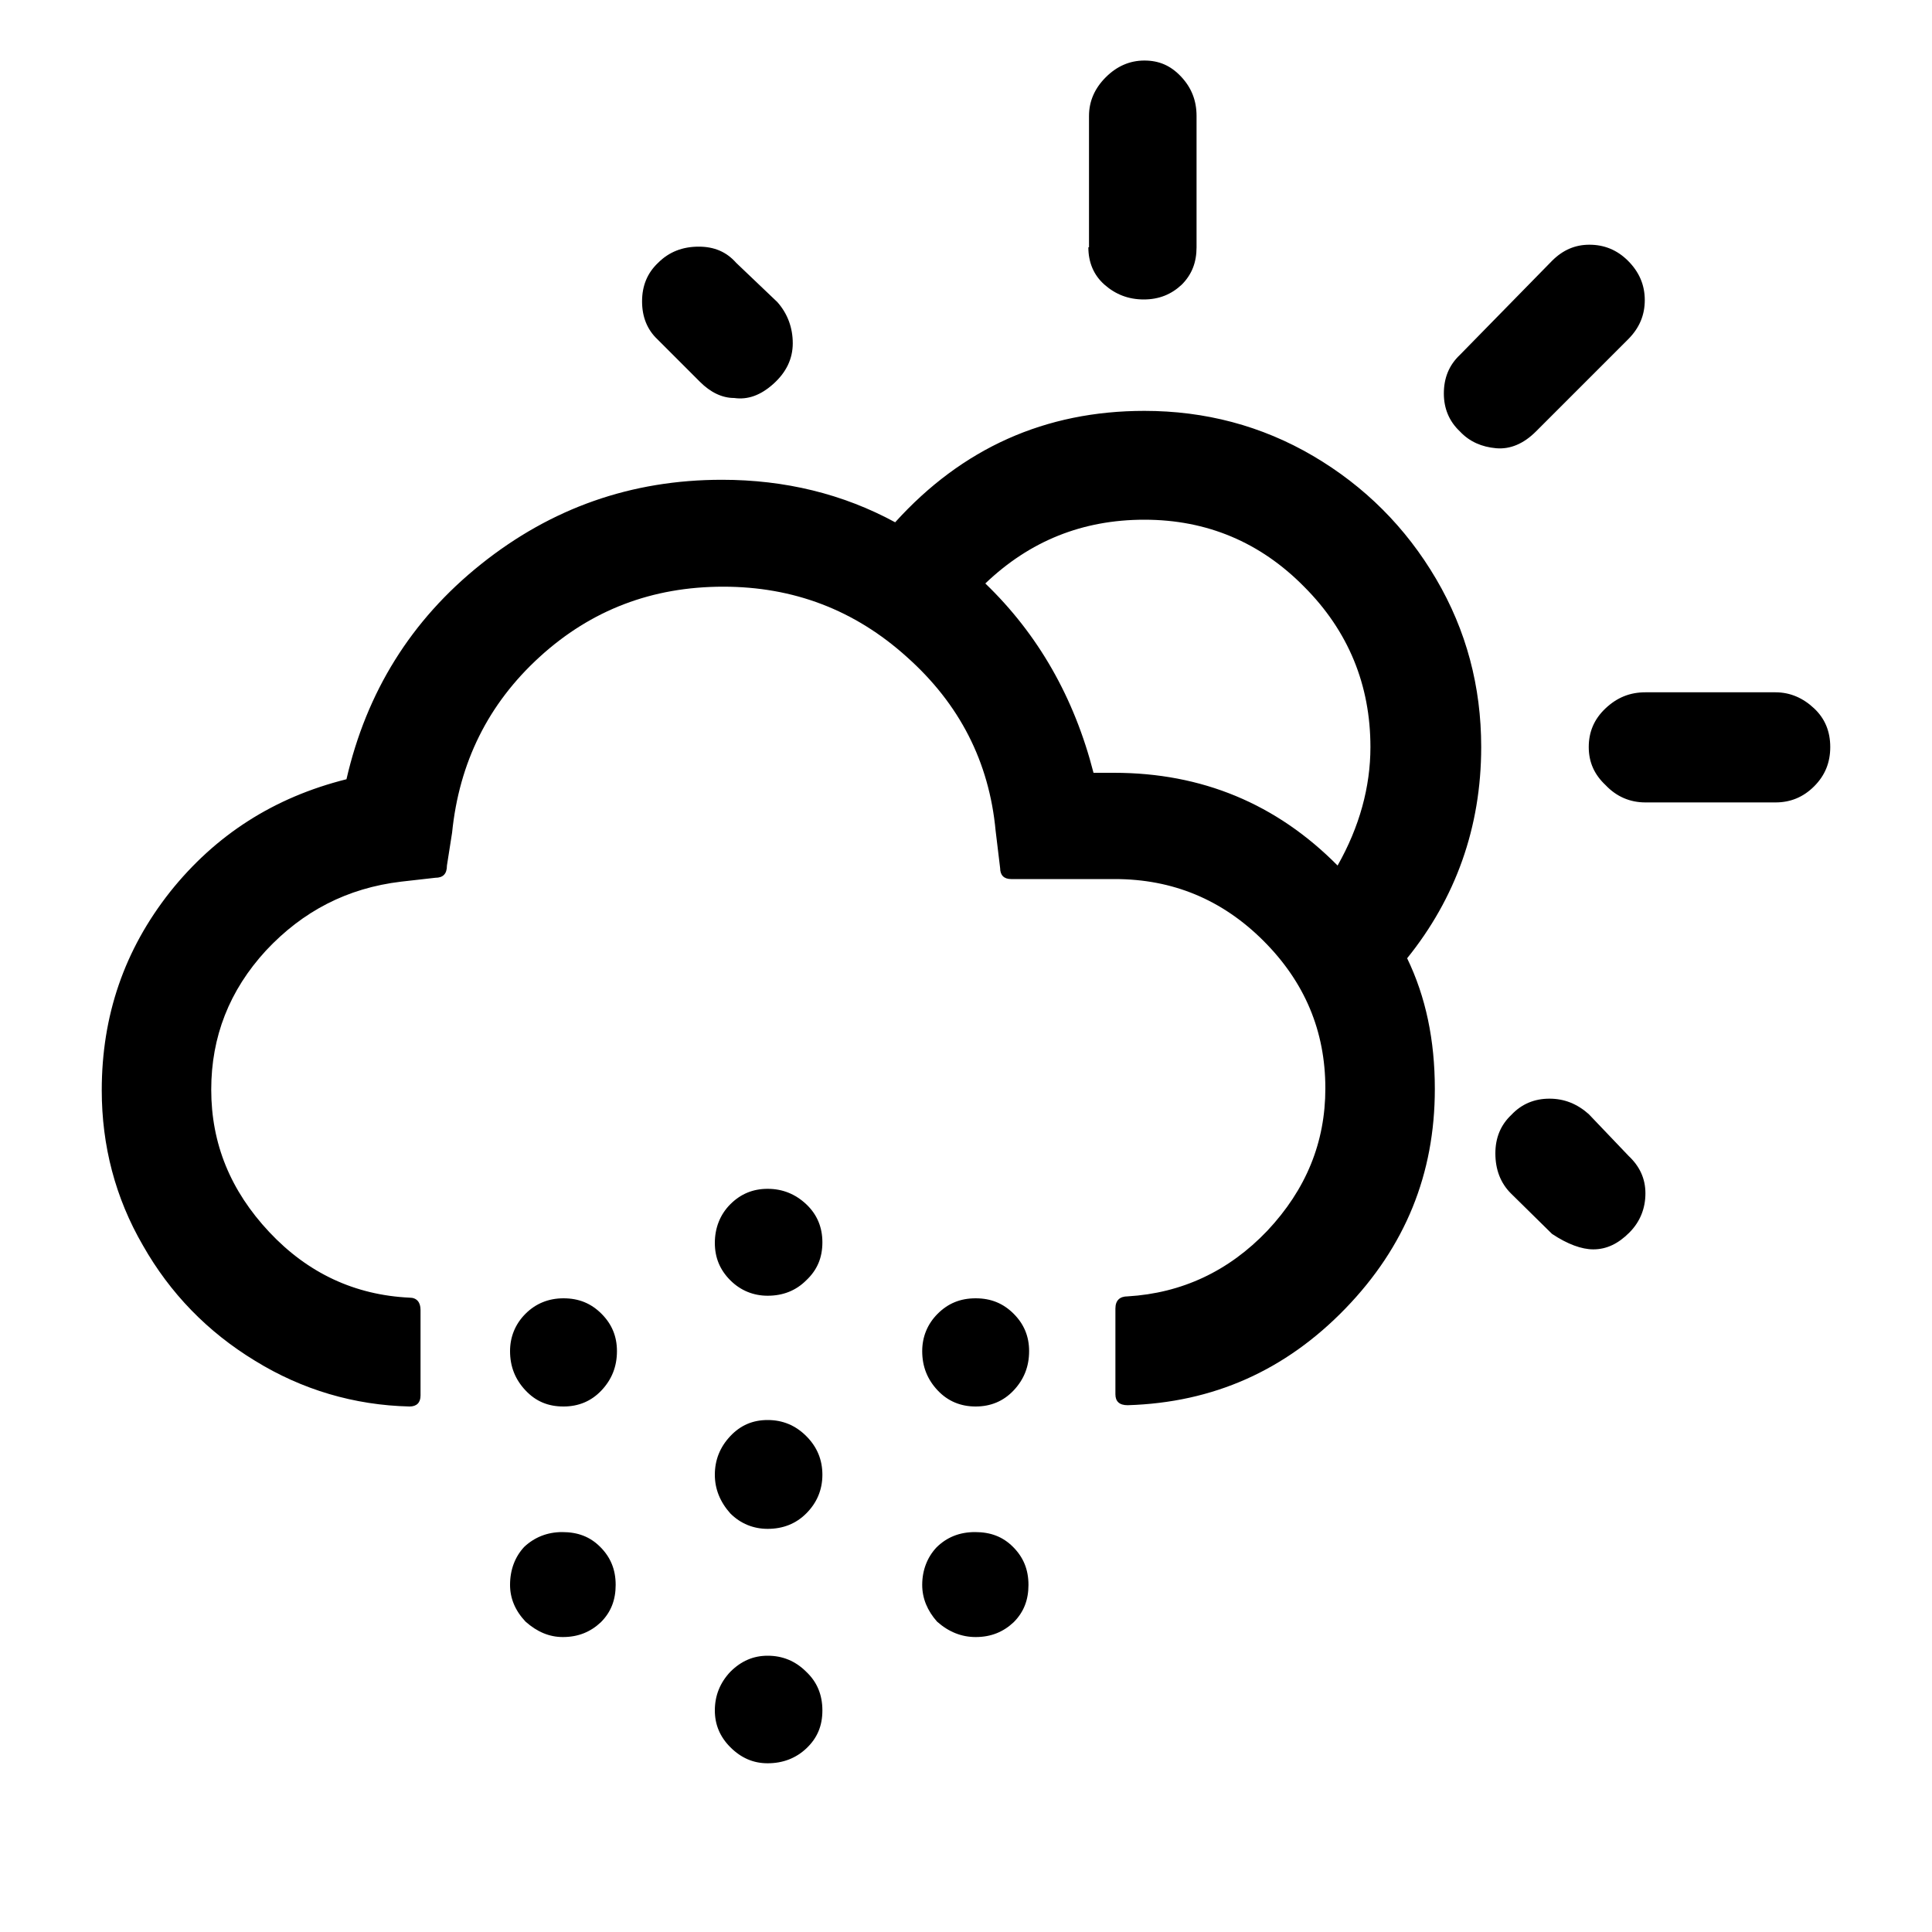
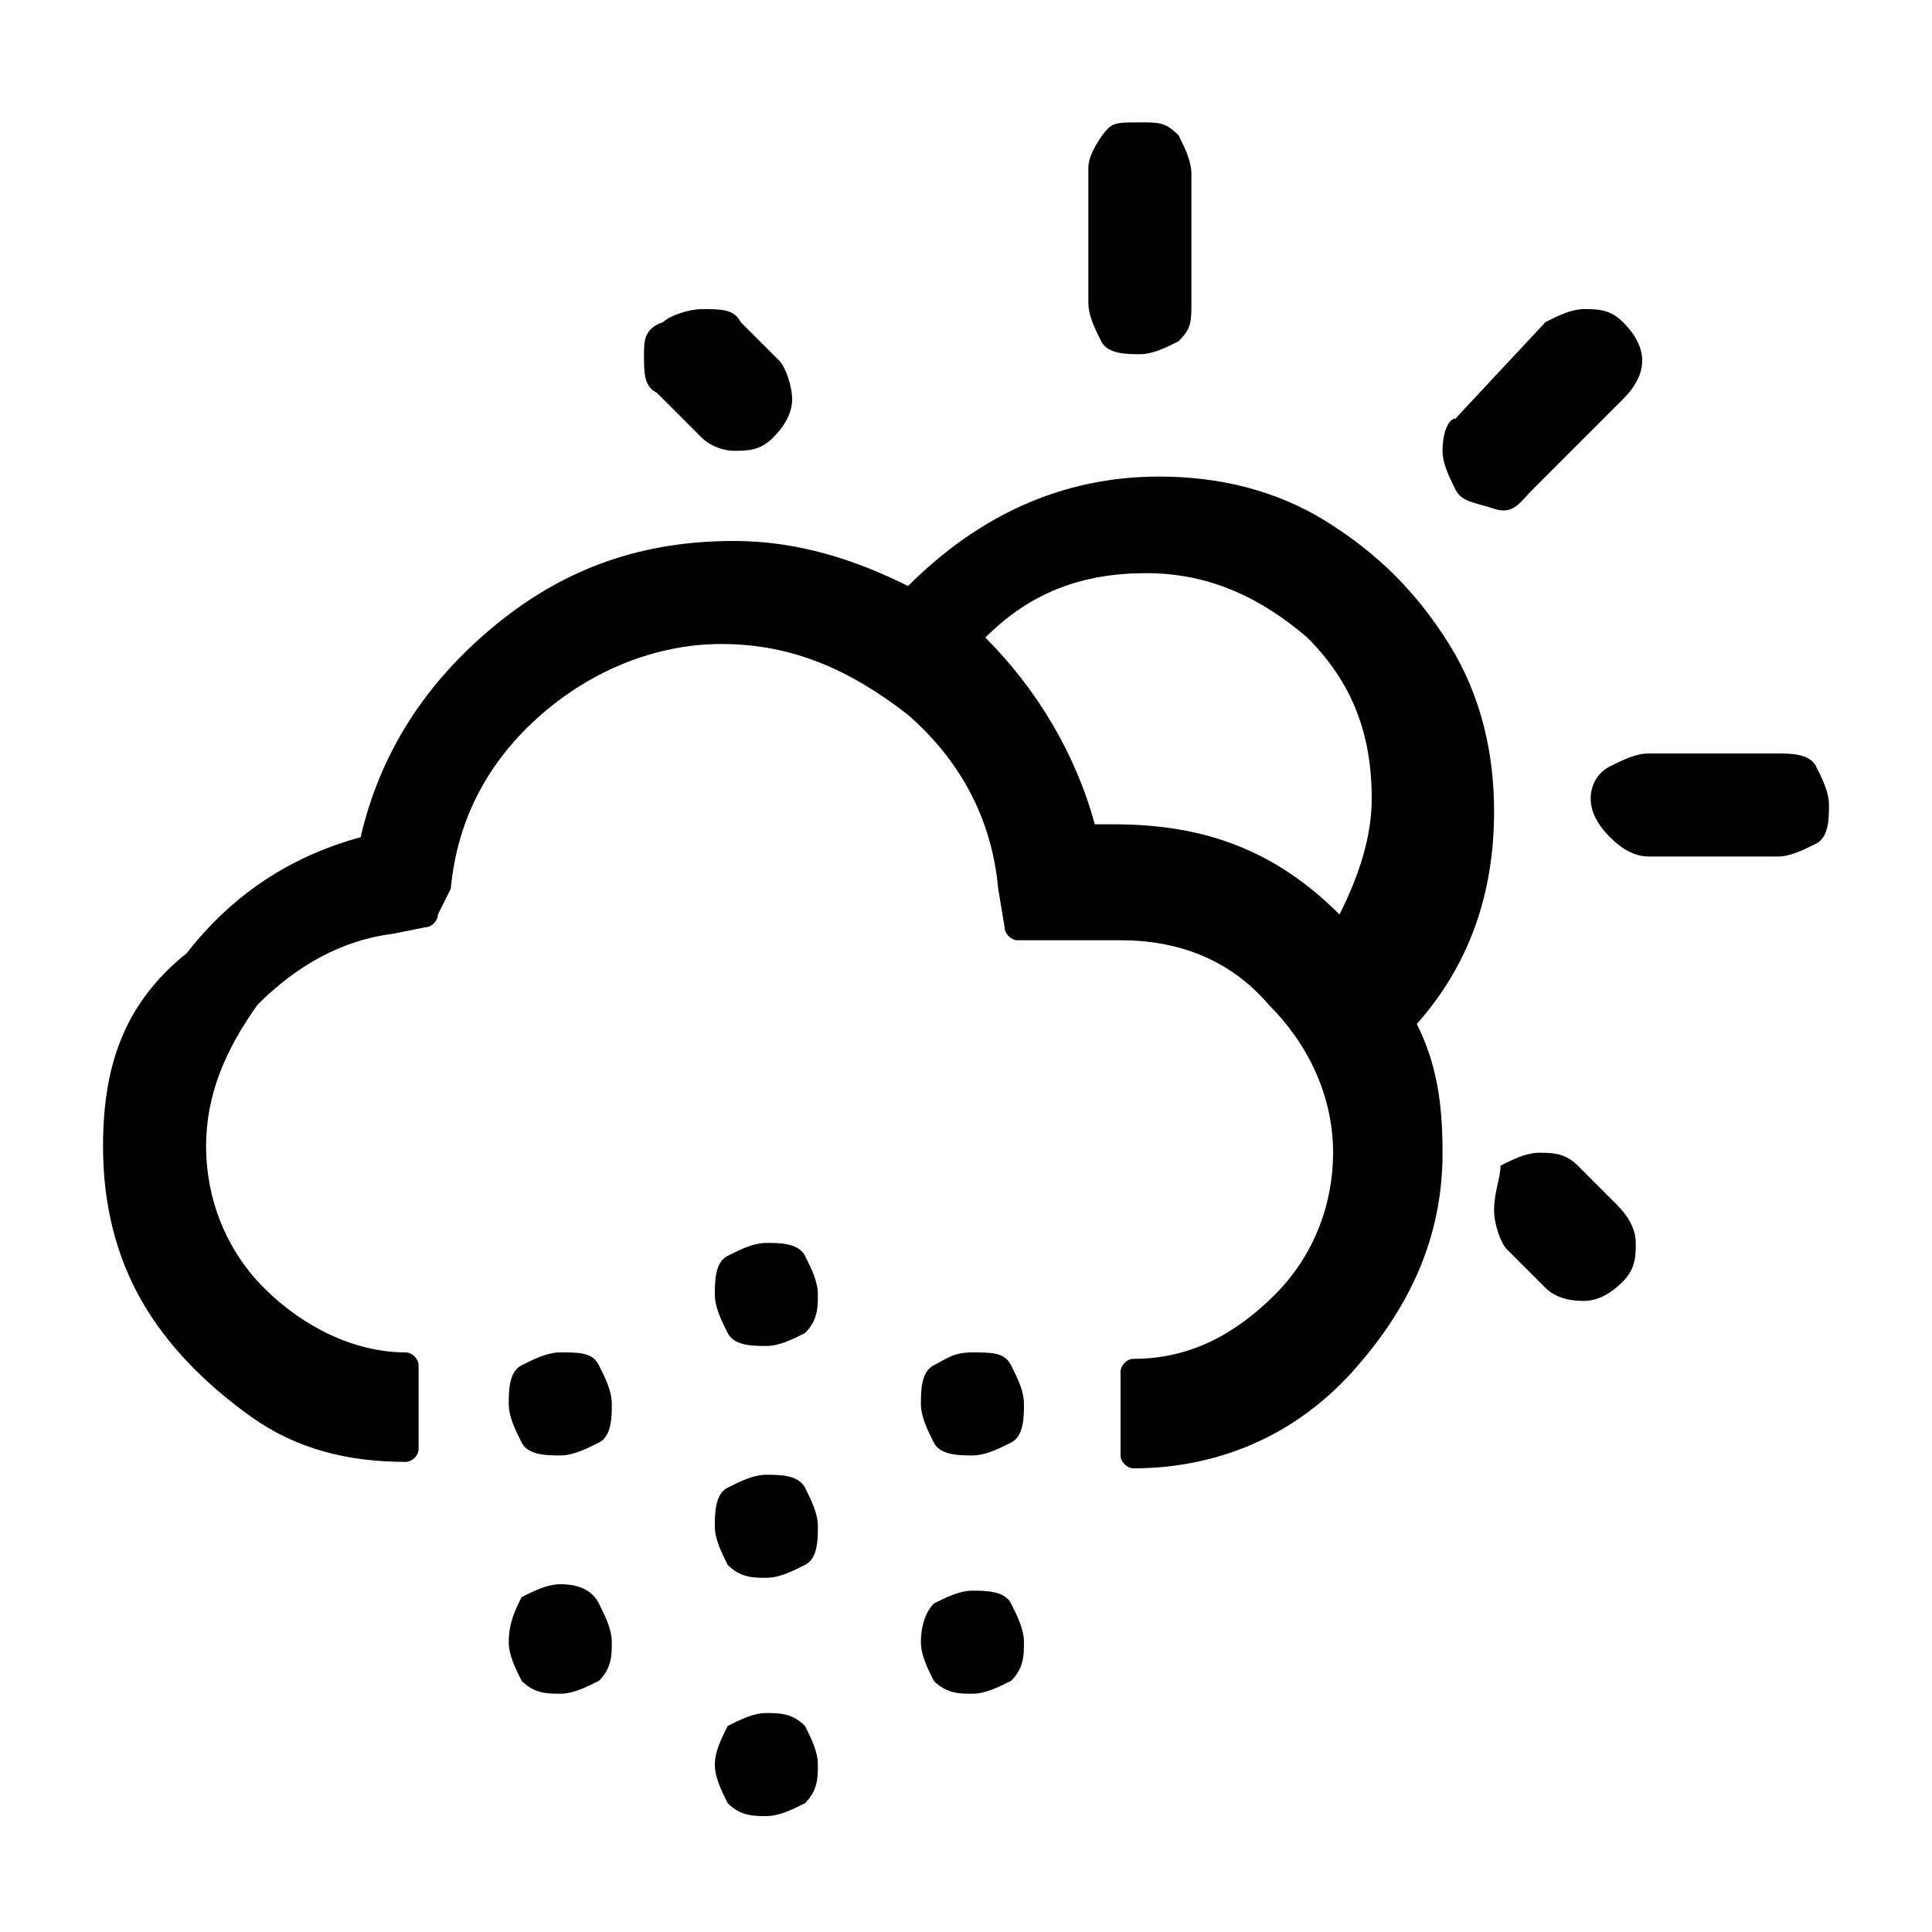
<svg xmlns="http://www.w3.org/2000/svg" version="1.1" id="Layer_1" x="0px" y="0px" viewBox="0 0 30 30" style="enable-background:new 0 0 30 30;" xml:space="preserve">
-   <path d="M1.58,16.93c0,0.86,0.21,1.67,0.64,2.41c0.42,0.74,1,1.34,1.74,1.79c0.73,0.45,1.54,0.69,2.4,0.71  c0.11,0,0.17-0.06,0.17-0.17v-1.33c0-0.12-0.06-0.19-0.17-0.19c-0.85-0.04-1.58-0.38-2.18-1.02s-0.9-1.37-0.9-2.21  c0-0.82,0.28-1.54,0.85-2.16c0.57-0.61,1.26-0.97,2.1-1.07l0.53-0.06c0.12,0,0.18-0.06,0.18-0.19l0.08-0.51  c0.11-1.09,0.56-2,1.36-2.73c0.8-0.73,1.75-1.09,2.85-1.09c1.09,0,2.04,0.36,2.85,1.09c0.82,0.73,1.28,1.63,1.38,2.7l0.07,0.58  c0,0.11,0.06,0.17,0.17,0.17h1.61c0.9,0,1.67,0.32,2.31,0.96c0.64,0.64,0.96,1.4,0.96,2.29c0,0.84-0.3,1.57-0.9,2.21  c-0.6,0.63-1.33,0.97-2.17,1.02c-0.12,0-0.19,0.06-0.19,0.19v1.33c0,0.11,0.06,0.17,0.19,0.17c1.33-0.04,2.45-0.54,3.38-1.5  c0.93-0.96,1.39-2.09,1.39-3.41c0-0.76-0.14-1.43-0.43-2.03C22.6,13.95,23,12.85,23,11.6c0-0.94-0.23-1.81-0.7-2.61  c-0.47-0.8-1.11-1.44-1.91-1.91s-1.68-0.7-2.62-0.7c-1.54,0-2.83,0.58-3.87,1.73c-0.81-0.44-1.71-0.66-2.69-0.66  c-1.41,0-2.65,0.44-3.74,1.31s-1.78,1.99-2.09,3.34c-1.12,0.28-2.03,0.86-2.74,1.75C1.93,14.75,1.58,15.77,1.58,16.93z M7.92,20.98  c0,0.24,0.08,0.44,0.24,0.61c0.16,0.17,0.35,0.25,0.59,0.25c0.23,0,0.43-0.08,0.59-0.25c0.16-0.17,0.24-0.37,0.24-0.61  c0-0.23-0.08-0.42-0.24-0.58s-0.35-0.24-0.59-0.24c-0.23,0-0.43,0.08-0.59,0.24S7.92,20.76,7.92,20.98z M7.92,24.61  c0,0.21,0.08,0.4,0.24,0.57c0.18,0.16,0.37,0.24,0.58,0.24c0.24,0,0.43-0.08,0.59-0.23c0.16-0.16,0.23-0.35,0.23-0.58  c0-0.24-0.08-0.43-0.24-0.59c-0.16-0.16-0.35-0.23-0.59-0.23c-0.23,0-0.43,0.08-0.59,0.23C8,24.17,7.92,24.37,7.92,24.61z   M9.97,4.68c0,0.24,0.08,0.44,0.24,0.59l0.66,0.66c0.16,0.16,0.34,0.25,0.53,0.25c0.21,0.03,0.41-0.04,0.61-0.22  c0.2-0.18,0.3-0.39,0.3-0.63c0-0.24-0.08-0.46-0.24-0.64l-0.64-0.61c-0.15-0.17-0.34-0.25-0.58-0.25c-0.25,0-0.46,0.08-0.63,0.25  C10.05,4.24,9.97,4.44,9.97,4.68z M11.1,22.9c0,0.22,0.08,0.42,0.24,0.6c0.16,0.16,0.36,0.24,0.58,0.24c0.24,0,0.44-0.08,0.6-0.24  s0.25-0.36,0.25-0.6c0-0.23-0.08-0.43-0.25-0.6s-0.37-0.25-0.6-0.25c-0.23,0-0.42,0.08-0.58,0.25S11.1,22.67,11.1,22.9z M11.1,19.3  c0,0.23,0.08,0.42,0.24,0.58s0.36,0.24,0.58,0.24c0.24,0,0.44-0.08,0.6-0.24c0.17-0.16,0.25-0.35,0.25-0.59  c0-0.23-0.08-0.43-0.25-0.59s-0.37-0.24-0.6-0.24c-0.23,0-0.42,0.08-0.58,0.24S11.1,19.07,11.1,19.3z M11.1,26.56  c0,0.22,0.08,0.41,0.24,0.57c0.17,0.17,0.36,0.25,0.58,0.25c0.24,0,0.44-0.08,0.6-0.23c0.17-0.16,0.25-0.35,0.25-0.59  s-0.08-0.44-0.25-0.6c-0.17-0.17-0.37-0.25-0.6-0.25c-0.22,0-0.41,0.08-0.58,0.25C11.18,26.13,11.1,26.33,11.1,26.56z M14.32,20.98  c0,0.24,0.08,0.44,0.24,0.61c0.16,0.17,0.36,0.25,0.59,0.25s0.43-0.08,0.59-0.25c0.16-0.17,0.24-0.37,0.24-0.61  c0-0.23-0.08-0.42-0.24-0.58s-0.35-0.24-0.59-0.24s-0.43,0.08-0.59,0.24S14.32,20.76,14.32,20.98z M14.32,24.61  c0,0.21,0.08,0.4,0.23,0.57c0.18,0.16,0.38,0.24,0.6,0.24c0.24,0,0.43-0.08,0.59-0.23c0.16-0.16,0.23-0.35,0.23-0.58  c0-0.24-0.08-0.43-0.24-0.59c-0.16-0.16-0.35-0.23-0.59-0.23c-0.24,0-0.44,0.08-0.6,0.24C14.4,24.18,14.32,24.38,14.32,24.61z   M15.3,9.06c0.69-0.66,1.51-0.99,2.47-0.99c0.97,0,1.8,0.35,2.48,1.04c0.69,0.69,1.03,1.53,1.03,2.49c0,0.62-0.17,1.24-0.51,1.84  C19.82,12.48,18.66,12,17.3,12h-0.32C16.68,10.83,16.12,9.85,15.3,9.06z M16.9,3.84c0,0.23,0.08,0.43,0.25,0.58s0.37,0.23,0.61,0.23  s0.43-0.08,0.59-0.23c0.16-0.16,0.23-0.35,0.23-0.58V1.8c0-0.24-0.08-0.44-0.24-0.61S18,0.94,17.77,0.94s-0.43,0.09-0.6,0.26  c-0.17,0.17-0.26,0.37-0.26,0.6V3.84z M22.42,6.11c0,0.23,0.08,0.43,0.25,0.59c0.15,0.16,0.34,0.24,0.56,0.26s0.43-0.07,0.62-0.26  l1.43-1.43c0.18-0.18,0.26-0.38,0.26-0.61c0-0.24-0.09-0.44-0.26-0.61c-0.17-0.17-0.37-0.25-0.6-0.25c-0.22,0-0.41,0.08-0.58,0.25  l-1.43,1.46C22.5,5.67,22.42,5.87,22.42,6.11z M23.22,17.91c0,0.25,0.08,0.46,0.24,0.62l0.64,0.63c0.24,0.16,0.46,0.24,0.64,0.24  c0.21,0,0.39-0.09,0.56-0.26c0.17-0.17,0.25-0.38,0.25-0.61c0-0.23-0.09-0.42-0.26-0.58l-0.62-0.65c-0.18-0.16-0.38-0.24-0.61-0.24  s-0.43,0.08-0.59,0.25C23.3,17.47,23.22,17.67,23.22,17.91z M24.67,11.6c0,0.24,0.09,0.43,0.26,0.59c0.17,0.18,0.38,0.27,0.62,0.27  h2.02c0.23,0,0.43-0.08,0.6-0.25s0.25-0.37,0.25-0.61c0-0.24-0.08-0.44-0.25-0.6s-0.37-0.25-0.6-0.25h-2.02  c-0.24,0-0.44,0.08-0.62,0.25S24.67,11.37,24.67,11.6z" />
+   <path d="M1.6,17.8c0,0.9,0.2,1.7,0.6,2.4c0.4,0.7,1,1.3,1.7,1.8c0.7,0.5,1.5,0.7,2.4,0.7c0.1,0,0.2-0.1,0.2-0.2v-1.3  c0-0.1-0.1-0.2-0.2-0.2c-0.8,0-1.6-0.4-2.2-1s-0.9-1.4-0.9-2.2c0-0.8,0.3-1.5,0.8-2.2c0.6-0.6,1.3-1,2.1-1.1l0.5-0.1  c0.1,0,0.2-0.1,0.2-0.2L7,13.8c0.1-1.1,0.6-2,1.4-2.7s1.8-1.1,2.8-1.1c1.1,0,2,0.4,2.9,1.1c0.8,0.7,1.3,1.6,1.4,2.7l0.1,0.6  c0,0.1,0.1,0.2,0.2,0.2h1.6c0.9,0,1.7,0.3,2.3,1c0.6,0.6,1,1.4,1,2.3c0,0.8-0.3,1.6-0.9,2.2c-0.6,0.6-1.3,1-2.2,1  c-0.1,0-0.2,0.1-0.2,0.2v1.3c0,0.1,0.1,0.2,0.2,0.2c1.3,0,2.5-0.5,3.4-1.5s1.4-2.1,1.4-3.4c0-0.8-0.1-1.4-0.4-2  c0.8-0.9,1.2-2,1.2-3.3c0-0.9-0.2-1.8-0.7-2.6c-0.5-0.8-1.1-1.4-1.9-1.9s-1.7-0.7-2.6-0.7c-1.5,0-2.8,0.6-3.9,1.7  c-0.8-0.4-1.7-0.7-2.7-0.7c-1.4,0-2.6,0.4-3.7,1.3s-1.8,2-2.1,3.3c-1.1,0.3-2,0.9-2.7,1.8C1.9,15.6,1.6,16.6,1.6,17.8z M7.9,21.8  c0,0.2,0.1,0.4,0.2,0.6s0.4,0.2,0.6,0.2c0.2,0,0.4-0.1,0.6-0.2s0.2-0.4,0.2-0.6c0-0.2-0.1-0.4-0.2-0.6S9,21,8.7,21  c-0.2,0-0.4,0.1-0.6,0.2S7.9,21.6,7.9,21.8z M7.9,25.5c0,0.2,0.1,0.4,0.2,0.6c0.2,0.2,0.4,0.2,0.6,0.2c0.2,0,0.4-0.1,0.6-0.2  c0.2-0.2,0.2-0.4,0.2-0.6c0-0.2-0.1-0.4-0.2-0.6S9,24.6,8.7,24.6c-0.2,0-0.4,0.1-0.6,0.2C8,25,7.9,25.2,7.9,25.5z M10,5.5  C10,5.8,10,6,10.2,6.1l0.7,0.7C11,6.9,11.2,7,11.4,7c0.2,0,0.4,0,0.6-0.2s0.3-0.4,0.3-0.6c0-0.2-0.1-0.5-0.2-0.6l-0.6-0.6  c-0.1-0.2-0.3-0.2-0.6-0.2c-0.2,0-0.5,0.1-0.6,0.2C10,5.1,10,5.3,10,5.5z M11.1,23.7c0,0.2,0.1,0.4,0.2,0.6c0.2,0.2,0.4,0.2,0.6,0.2  c0.2,0,0.4-0.1,0.6-0.2s0.2-0.4,0.2-0.6c0-0.2-0.1-0.4-0.2-0.6s-0.4-0.2-0.6-0.2c-0.2,0-0.4,0.1-0.6,0.2S11.1,23.5,11.1,23.7z   M11.1,20.1c0,0.2,0.1,0.4,0.2,0.6s0.4,0.2,0.6,0.2c0.2,0,0.4-0.1,0.6-0.2c0.2-0.2,0.2-0.4,0.2-0.6c0-0.2-0.1-0.4-0.2-0.6  s-0.4-0.2-0.6-0.2c-0.2,0-0.4,0.1-0.6,0.2S11.1,19.9,11.1,20.1z M11.1,27.4c0,0.2,0.1,0.4,0.2,0.6c0.2,0.2,0.4,0.2,0.6,0.2  c0.2,0,0.4-0.1,0.6-0.2c0.2-0.2,0.2-0.4,0.2-0.6s-0.1-0.4-0.2-0.6c-0.2-0.2-0.4-0.2-0.6-0.2c-0.2,0-0.4,0.1-0.6,0.2  C11.2,27,11.1,27.2,11.1,27.4z M14.3,21.8c0,0.2,0.1,0.4,0.2,0.6s0.4,0.2,0.6,0.2s0.4-0.1,0.6-0.2s0.2-0.4,0.2-0.6  c0-0.2-0.1-0.4-0.2-0.6S15.4,21,15.1,21s-0.4,0.1-0.6,0.2S14.3,21.6,14.3,21.8z M14.3,25.5c0,0.2,0.1,0.4,0.2,0.6  c0.2,0.2,0.4,0.2,0.6,0.2c0.2,0,0.4-0.1,0.6-0.2c0.2-0.2,0.2-0.4,0.2-0.6c0-0.2-0.1-0.4-0.2-0.6s-0.4-0.2-0.6-0.2s-0.4,0.1-0.6,0.2  C14.4,25,14.3,25.2,14.3,25.5z M15.3,9.9c0.7-0.7,1.5-1,2.5-1c1,0,1.8,0.4,2.5,1c0.7,0.7,1,1.5,1,2.5c0,0.6-0.2,1.2-0.5,1.8  c-1-1-2.1-1.4-3.5-1.4H17C16.7,11.7,16.1,10.7,15.3,9.9z M16.9,4.7c0,0.2,0.1,0.4,0.2,0.6s0.4,0.2,0.6,0.2s0.4-0.1,0.6-0.2  c0.2-0.2,0.2-0.3,0.2-0.6v-2c0-0.2-0.1-0.4-0.2-0.6c-0.2-0.2-0.3-0.2-0.6-0.2S17.3,1.9,17.2,2s-0.3,0.4-0.3,0.6L16.9,4.7L16.9,4.7z   M22.4,7c0,0.2,0.1,0.4,0.2,0.6c0.1,0.2,0.3,0.2,0.6,0.3s0.4-0.1,0.6-0.3l1.4-1.4c0.2-0.2,0.3-0.4,0.3-0.6c0-0.2-0.1-0.4-0.3-0.6  s-0.4-0.2-0.6-0.2c-0.2,0-0.4,0.1-0.6,0.2l-1.4,1.5C22.5,6.5,22.4,6.7,22.4,7z M23.2,18.8c0,0.2,0.1,0.5,0.2,0.6l0.6,0.6  c0.2,0.2,0.5,0.2,0.6,0.2c0.2,0,0.4-0.1,0.6-0.3s0.2-0.4,0.2-0.6c0-0.2-0.1-0.4-0.3-0.6l-0.6-0.6c-0.2-0.2-0.4-0.2-0.6-0.2  s-0.4,0.1-0.6,0.2C23.3,18.3,23.2,18.5,23.2,18.8z M24.7,12.4c0,0.2,0.1,0.4,0.3,0.6c0.2,0.2,0.4,0.3,0.6,0.3h2  c0.2,0,0.4-0.1,0.6-0.2s0.2-0.4,0.2-0.6s-0.1-0.4-0.2-0.6s-0.4-0.2-0.6-0.2h-2c-0.2,0-0.4,0.1-0.6,0.2S24.7,12.2,24.7,12.4z" />
</svg>
